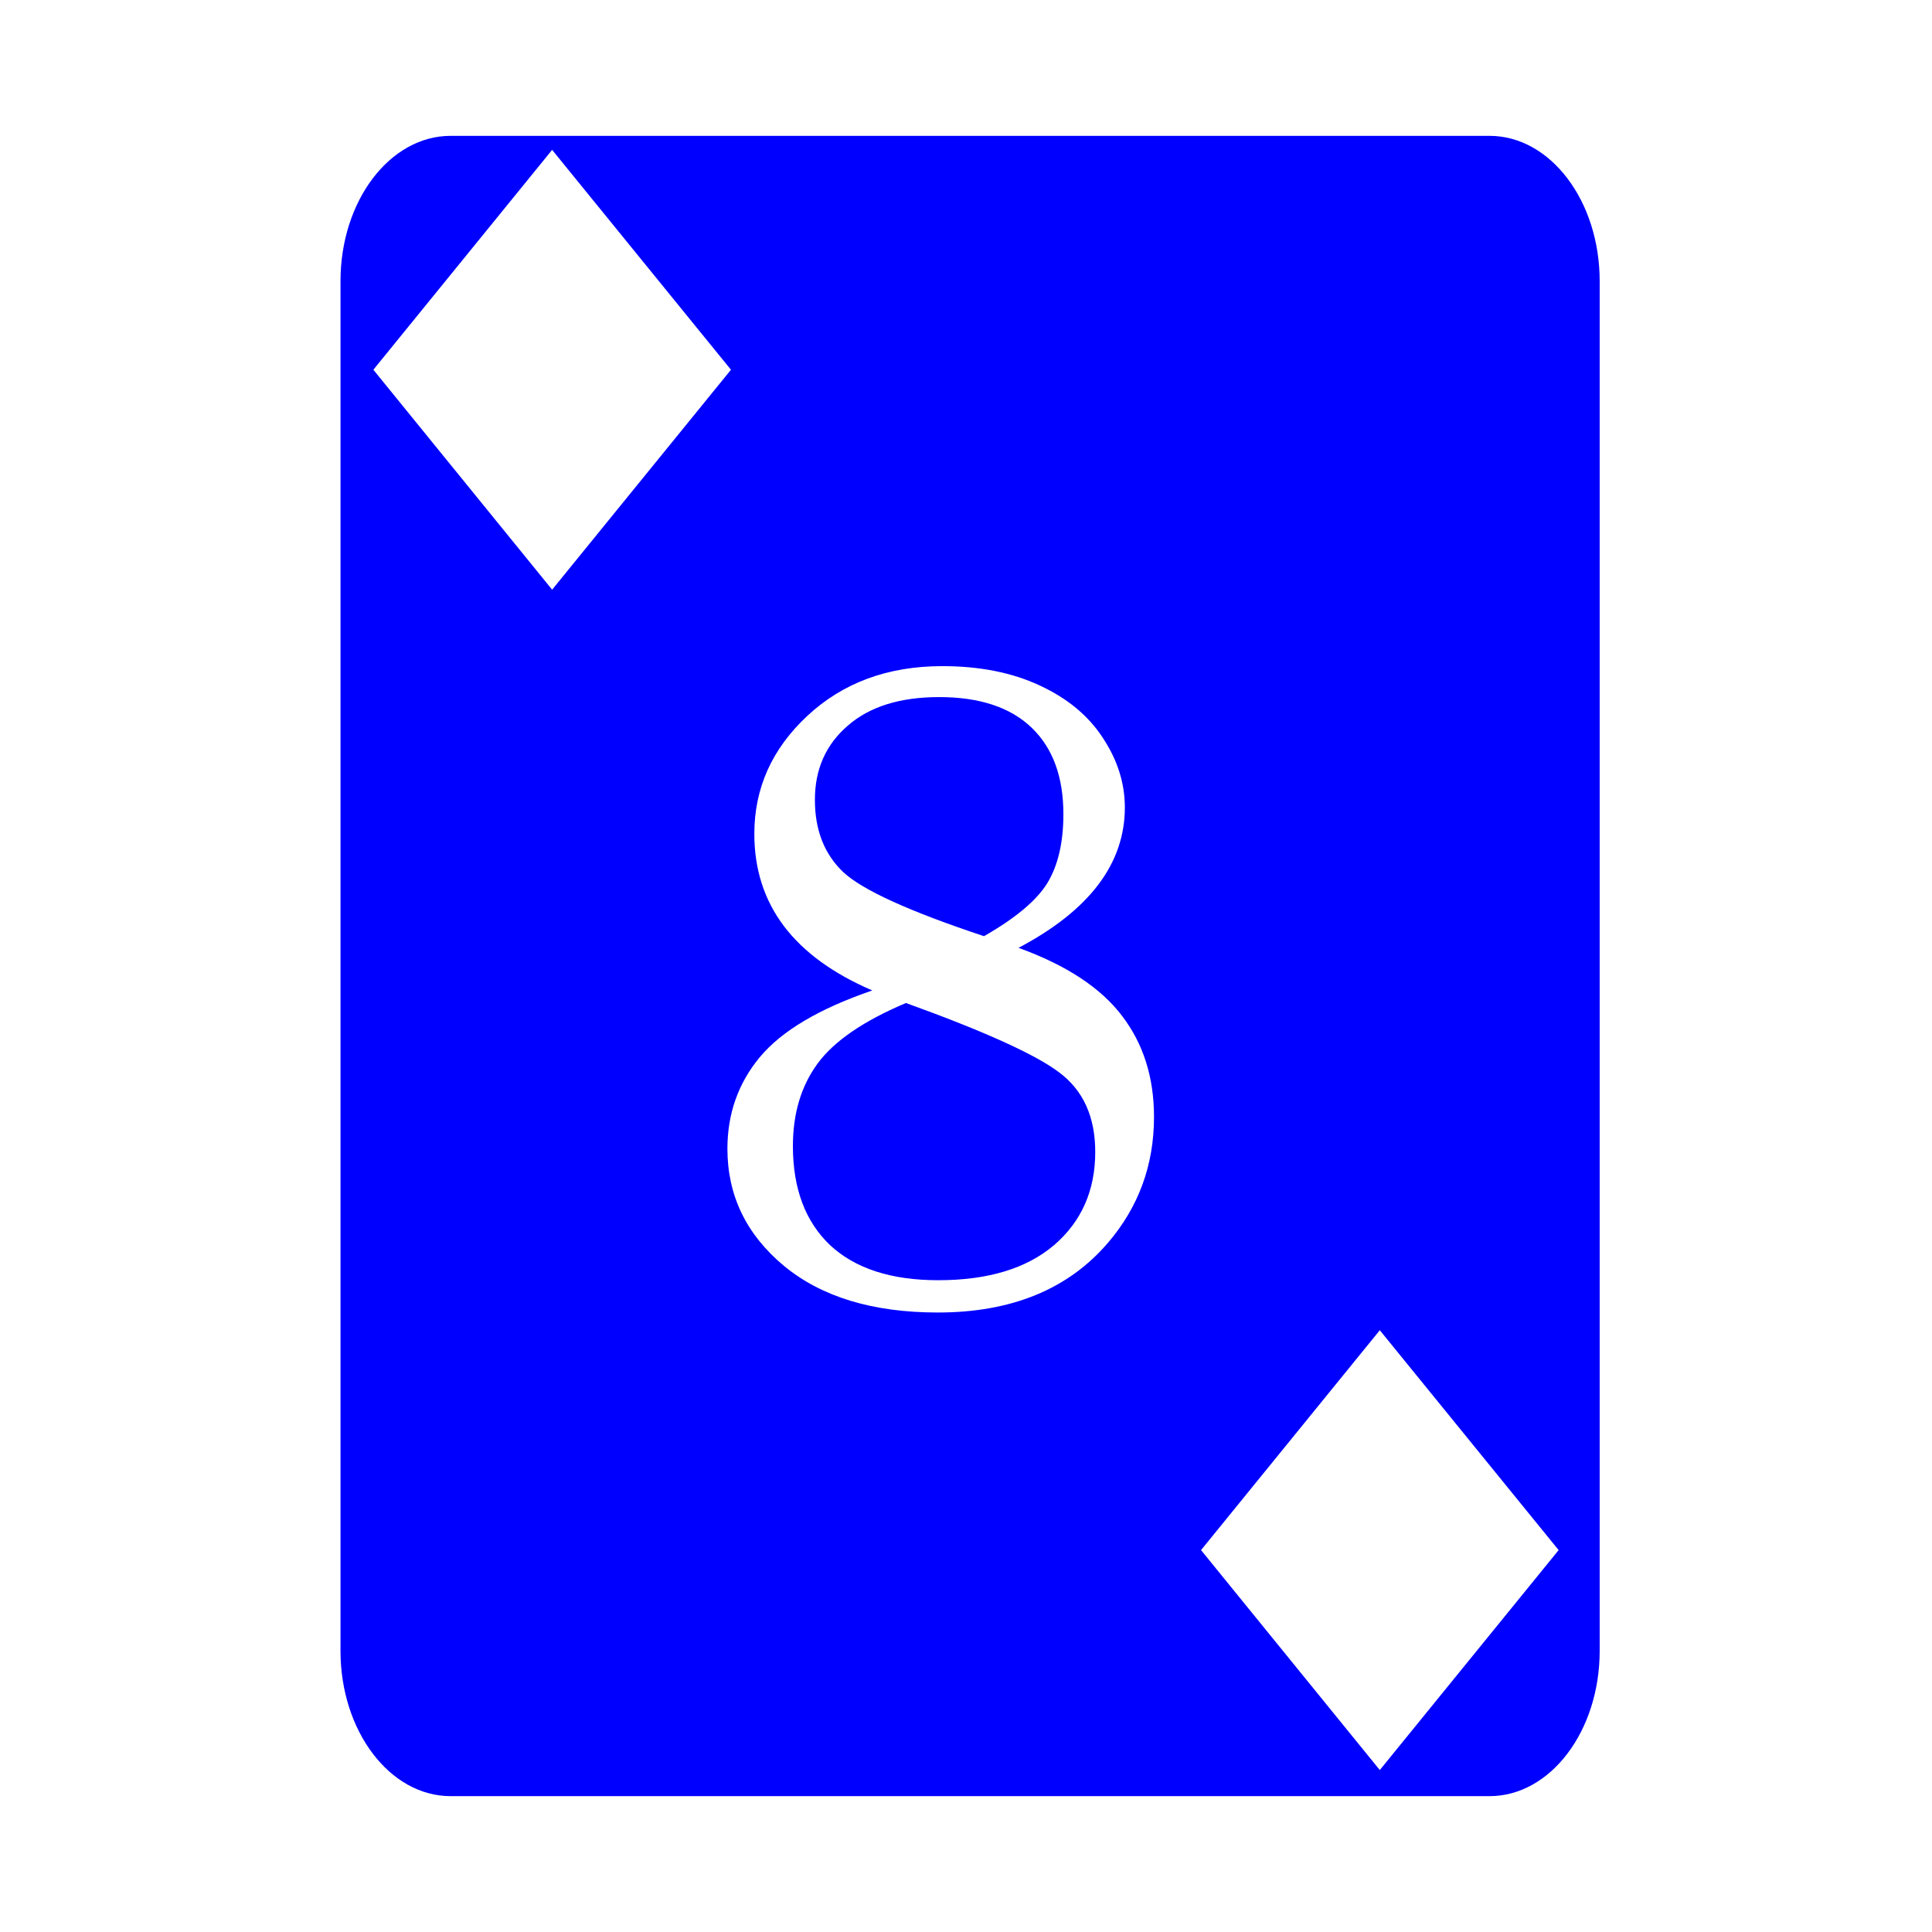
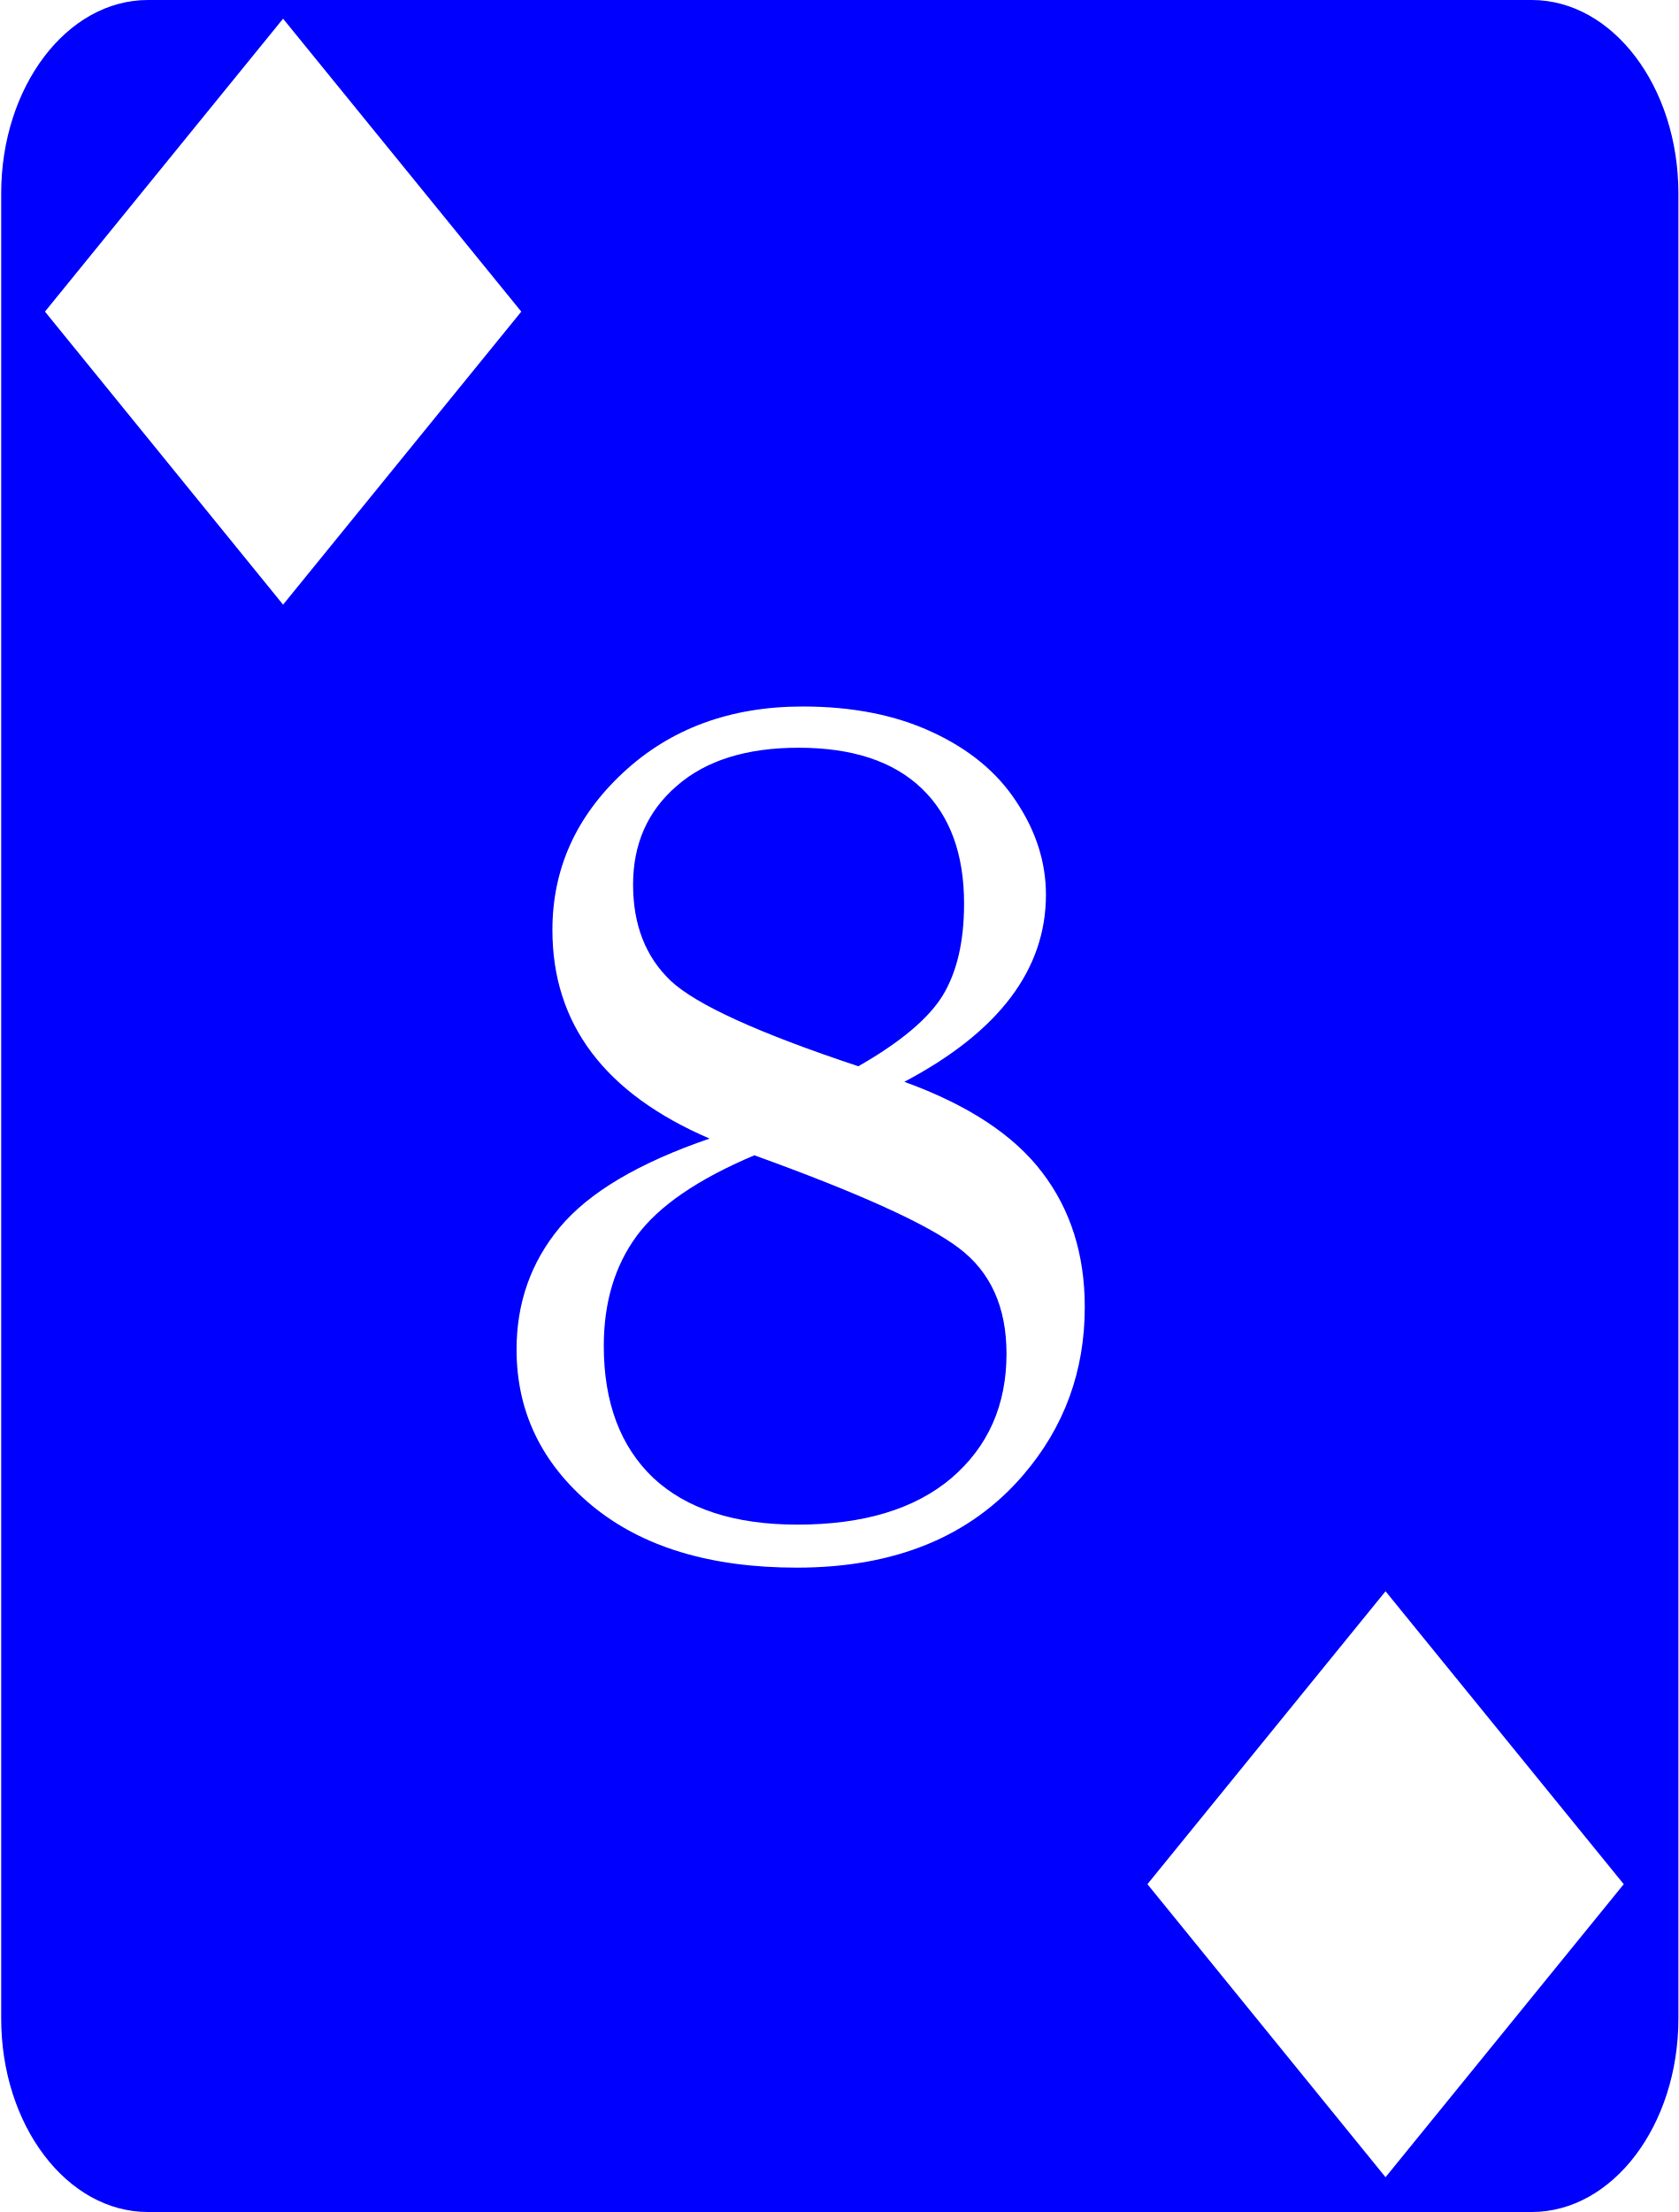
- <svg xmlns="http://www.w3.org/2000/svg" viewBox="0 0 512 512" version="1.1" id="svg210">
+ <svg xmlns="http://www.w3.org/2000/svg" viewBox="90 36 334 440" version="1.1" id="svg210">
  <defs id="defs214" />
  <path fill="#fff" d="M0 0h512v512H0z" id="path206" />
  <path fill="#000" d="M119.436 36c-16.126 0-29.2 17.237-29.2 38.5v363c0 21.263 13.074 38.5 29.2 38.5h275.298c16.126 0 29.198-17.237 29.198-38.5v-363c0-21.263-13.072-38.5-29.198-38.5H119.436zm26.884 3.717l47.393 58.27-47.393 58.286-47.375-58.287 47.375-58.27zm103.395 136.816c9.906 0 18.504 1.706 25.795 5.113 7.37 3.408 12.956 8.044 16.76 13.909 3.883 5.864 5.826 12.004 5.826 18.424 0 14.898-9.392 27.3-28.174 37.207 12.68 4.596 21.832 10.619 27.459 18.068 5.626 7.37 8.441 16.285 8.441 26.746 0 12.759-4.081 23.894-12.244 33.404-10.54 12.284-25.558 18.424-45.053 18.424-17.196 0-30.788-4.12-40.773-12.361-9.985-8.321-14.979-18.663-14.979-31.026 0-9.272 2.853-17.355 8.559-24.25 5.785-6.973 15.732-12.878 29.838-17.712-20.842-8.955-31.264-22.784-31.264-41.487 0-12.125 4.676-22.546 14.028-31.263 9.43-8.797 21.358-13.196 35.78-13.196zm-.834 8.203c-10.382 0-18.463 2.536-24.248 7.608-5.785 4.992-8.678 11.532-8.678 19.615 0 8.004 2.496 14.382 7.488 19.137 5.072 4.755 17.515 10.422 37.327 17 8.32-4.755 13.906-9.431 16.76-14.028 2.852-4.675 4.279-10.778 4.279-18.306 0-9.906-2.813-17.553-8.44-22.942-5.626-5.389-13.79-8.084-24.488-8.084zm-8.795 81.07c-11.253 4.756-19.06 10.106-23.418 16.05-4.359 5.943-6.54 13.233-6.54 21.87 0 11.254 3.29 20.011 9.868 26.272 6.657 6.181 16.207 9.272 28.649 9.272 13.155 0 23.377-3.09 30.667-9.272 7.291-6.26 10.938-14.502 10.938-24.725 0-9.272-3.17-16.286-9.51-21.04-6.26-4.755-19.812-10.898-40.654-18.426zm125.576 86.717l47.393 58.27-47.393 58.287-47.375-58.287 47.375-58.27z" id="path208" style="fill:#0000ff" />
</svg>
